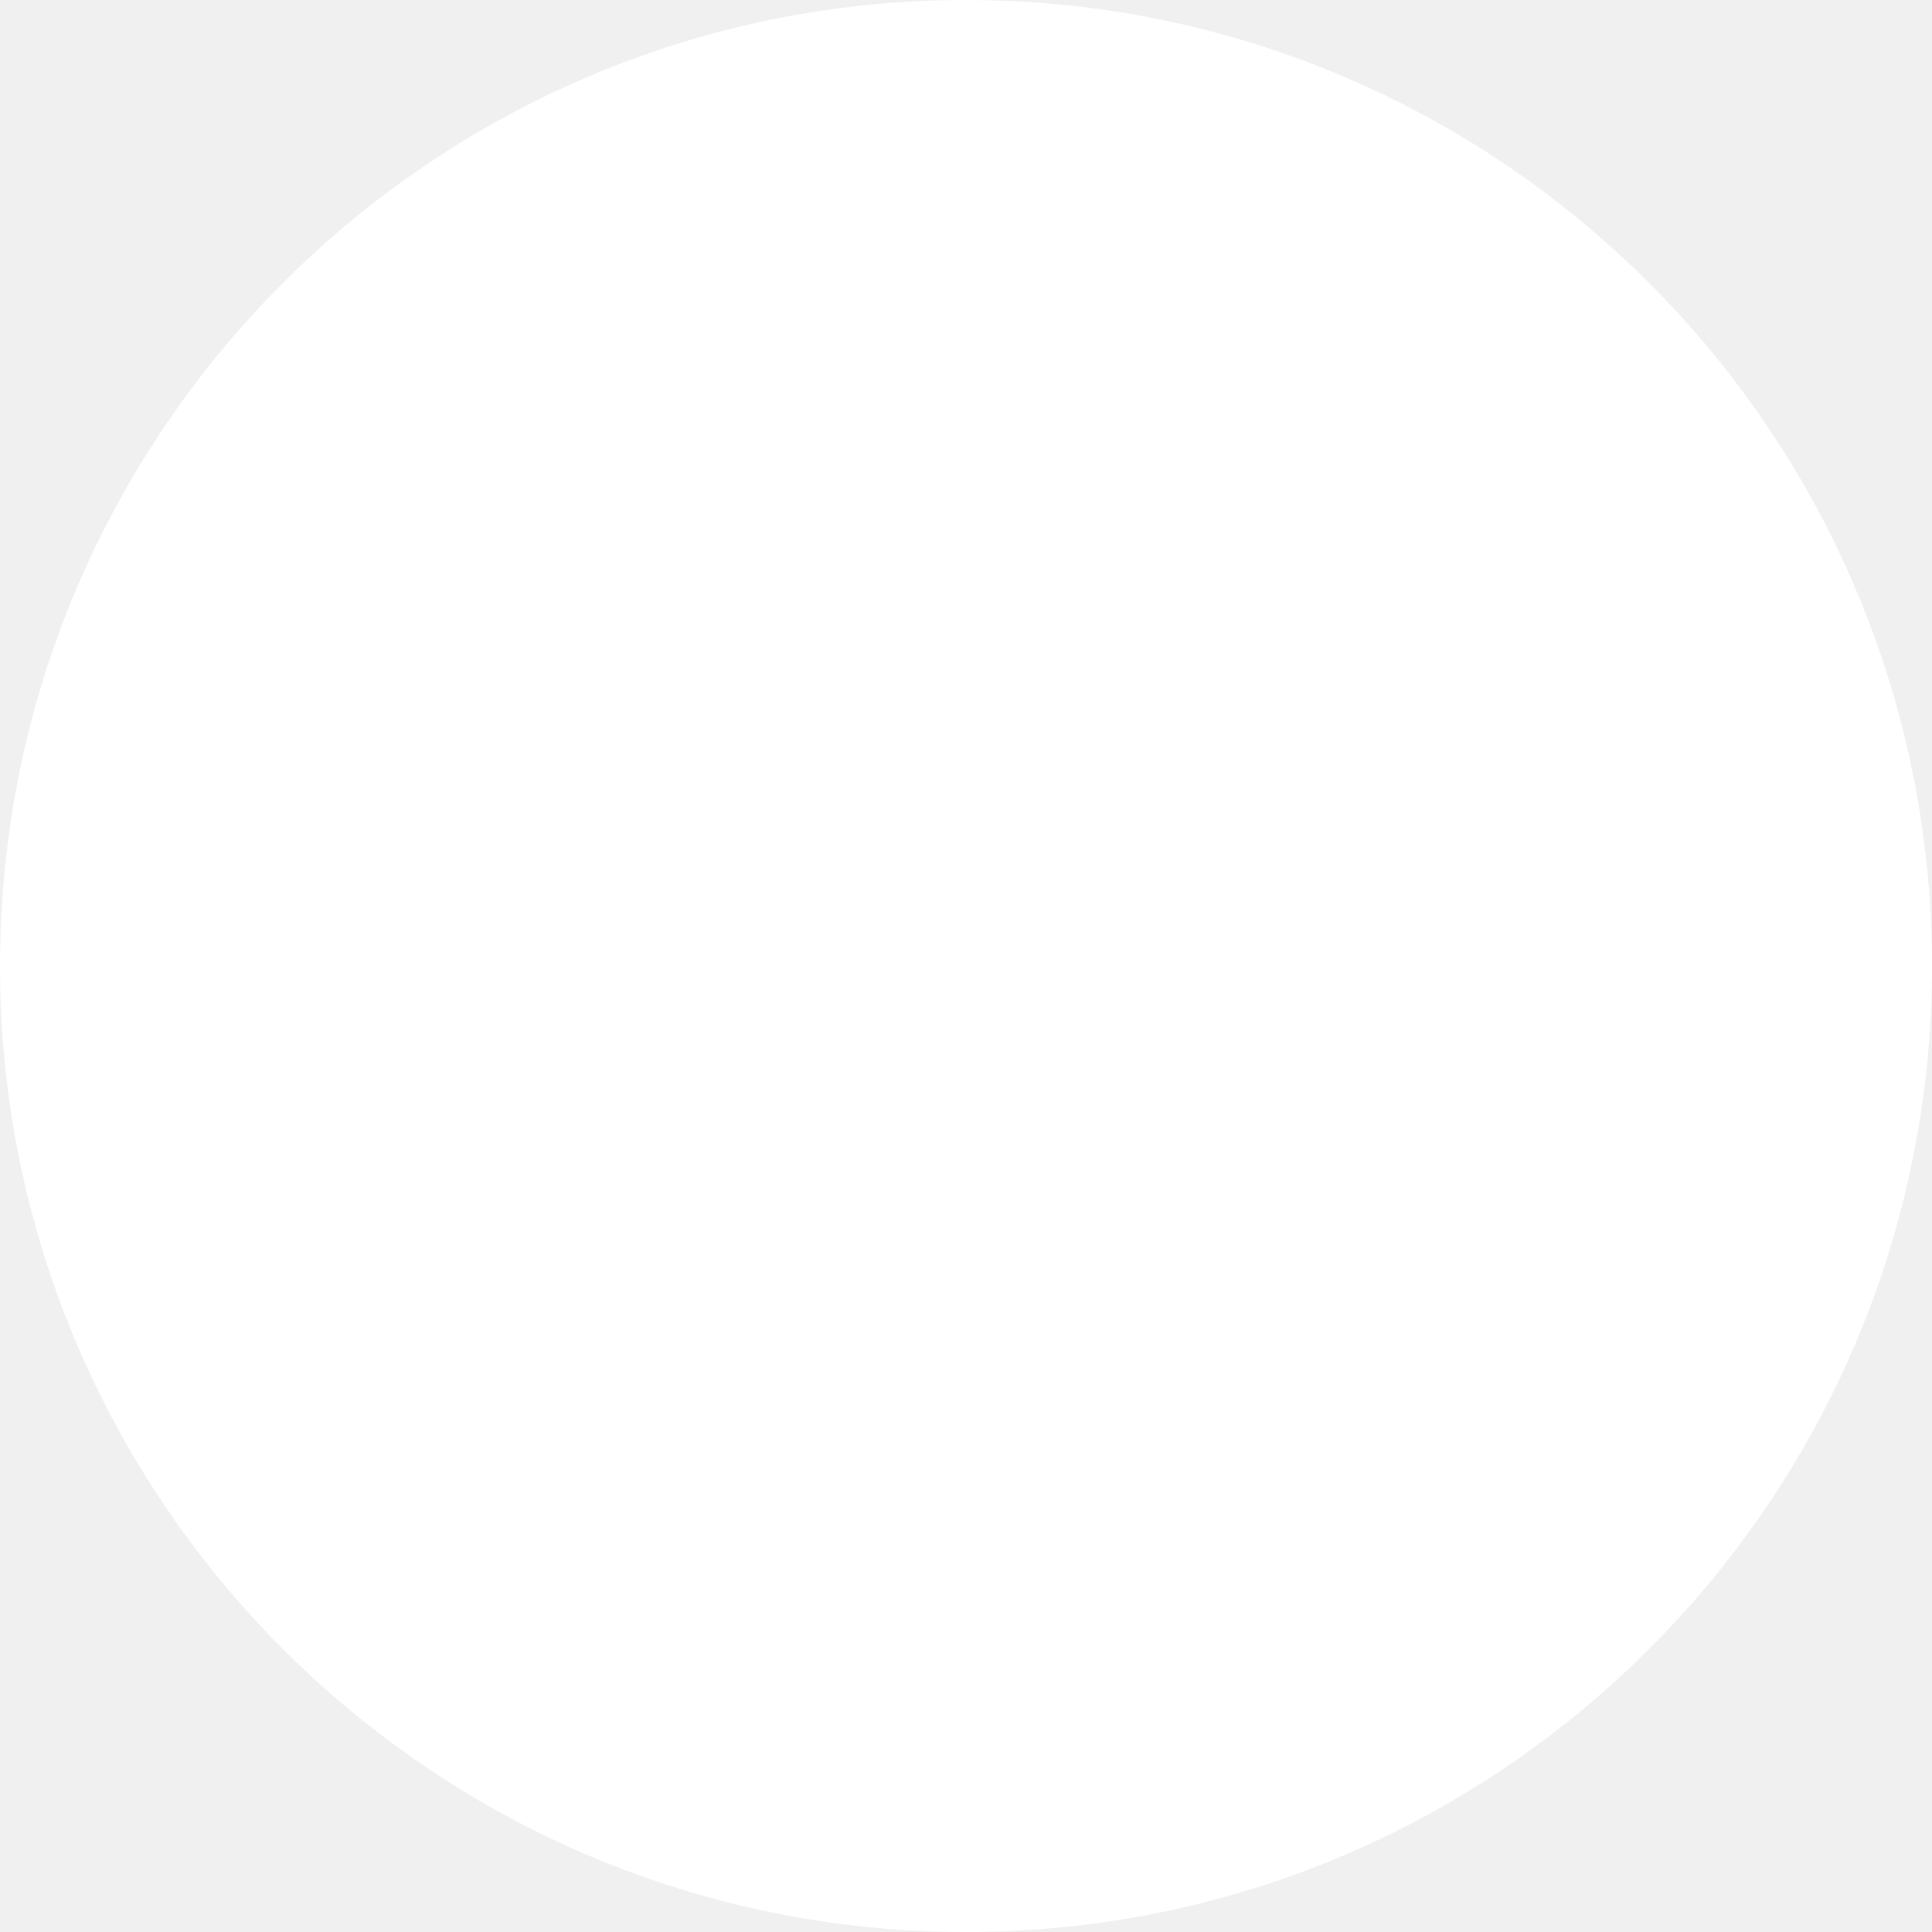
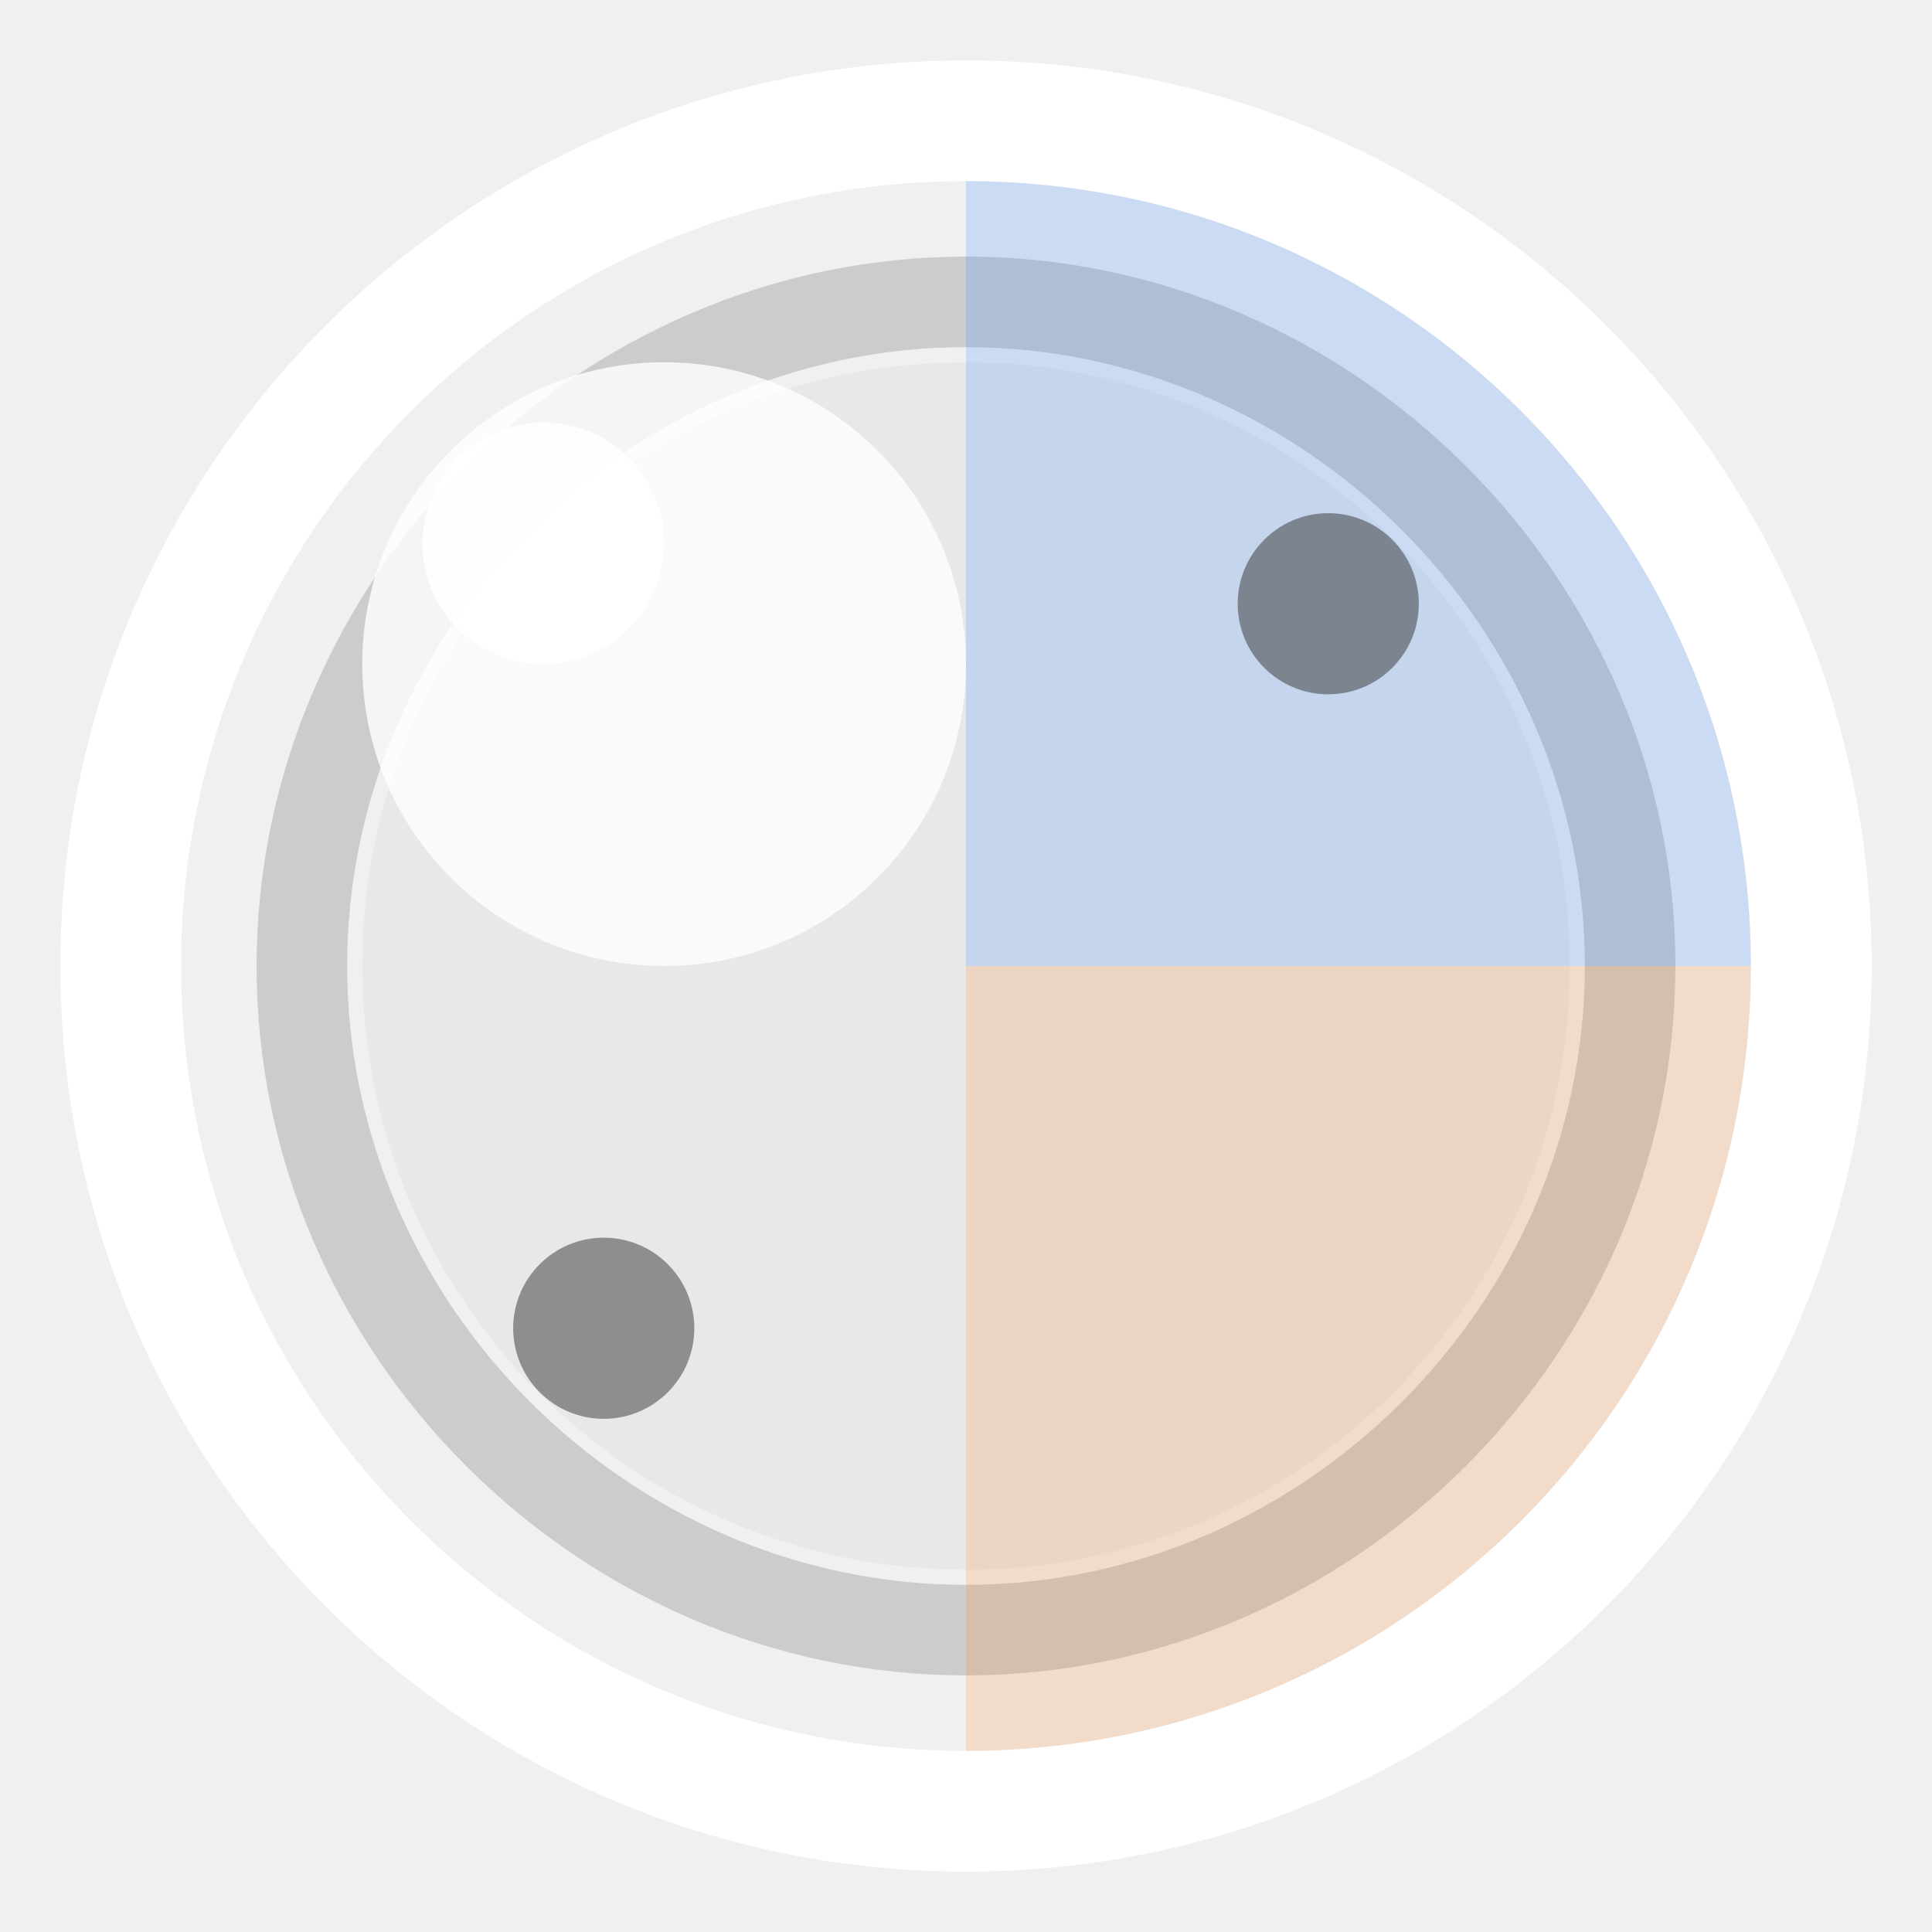
<svg xmlns="http://www.w3.org/2000/svg" width="32" height="32" viewBox="0 0 32 32">
-   <circle cx="16" cy="16" r="16" fill="#FFFFFF" />
-   <circle cx="10" cy="10" r="4" fill="#FFFFFF" opacity="0.7" />
+   <circle cx="16" cy="16" r="15" fill="#FFFFFF" />
+   <circle cx="16" cy="16" r="13" fill="#F0F0F0" />
+   <circle cx="16" cy="16" r="10" fill="#E8E8E8" />
+   <path d="M5,16 C5,10 10,5 16,5 C22,5 27,10 27,16" stroke="#CCCCCC" stroke-width="1.5" fill="none" />
+   <path d="M5,16 C5,22 10,27 16,27 C22,27 27,22 27,16" stroke="#CCCCCC" stroke-width="1.5" fill="none" />
+   <path d="M16,16 L16,3 A13,13 0 0,1 29,16 Z" fill="#3388FF" opacity="0.2" />
+   <path d="M16,16 L29,16 A13,13 0 0,1 16,29 Z" fill="#FF8833" opacity="0.2" />
+   <circle cx="11" cy="11" r="5" fill="#FFFFFF" opacity="0.8" />
+   <circle cx="9" cy="9" r="2" fill="#FFFFFF" opacity="0.9" />
+   <circle cx="22" cy="10" r="1.5" fill="#333333" opacity="0.5" />
+   <circle cx="10" cy="22" r="1.5" fill="#333333" opacity="0.5" />
</svg>
